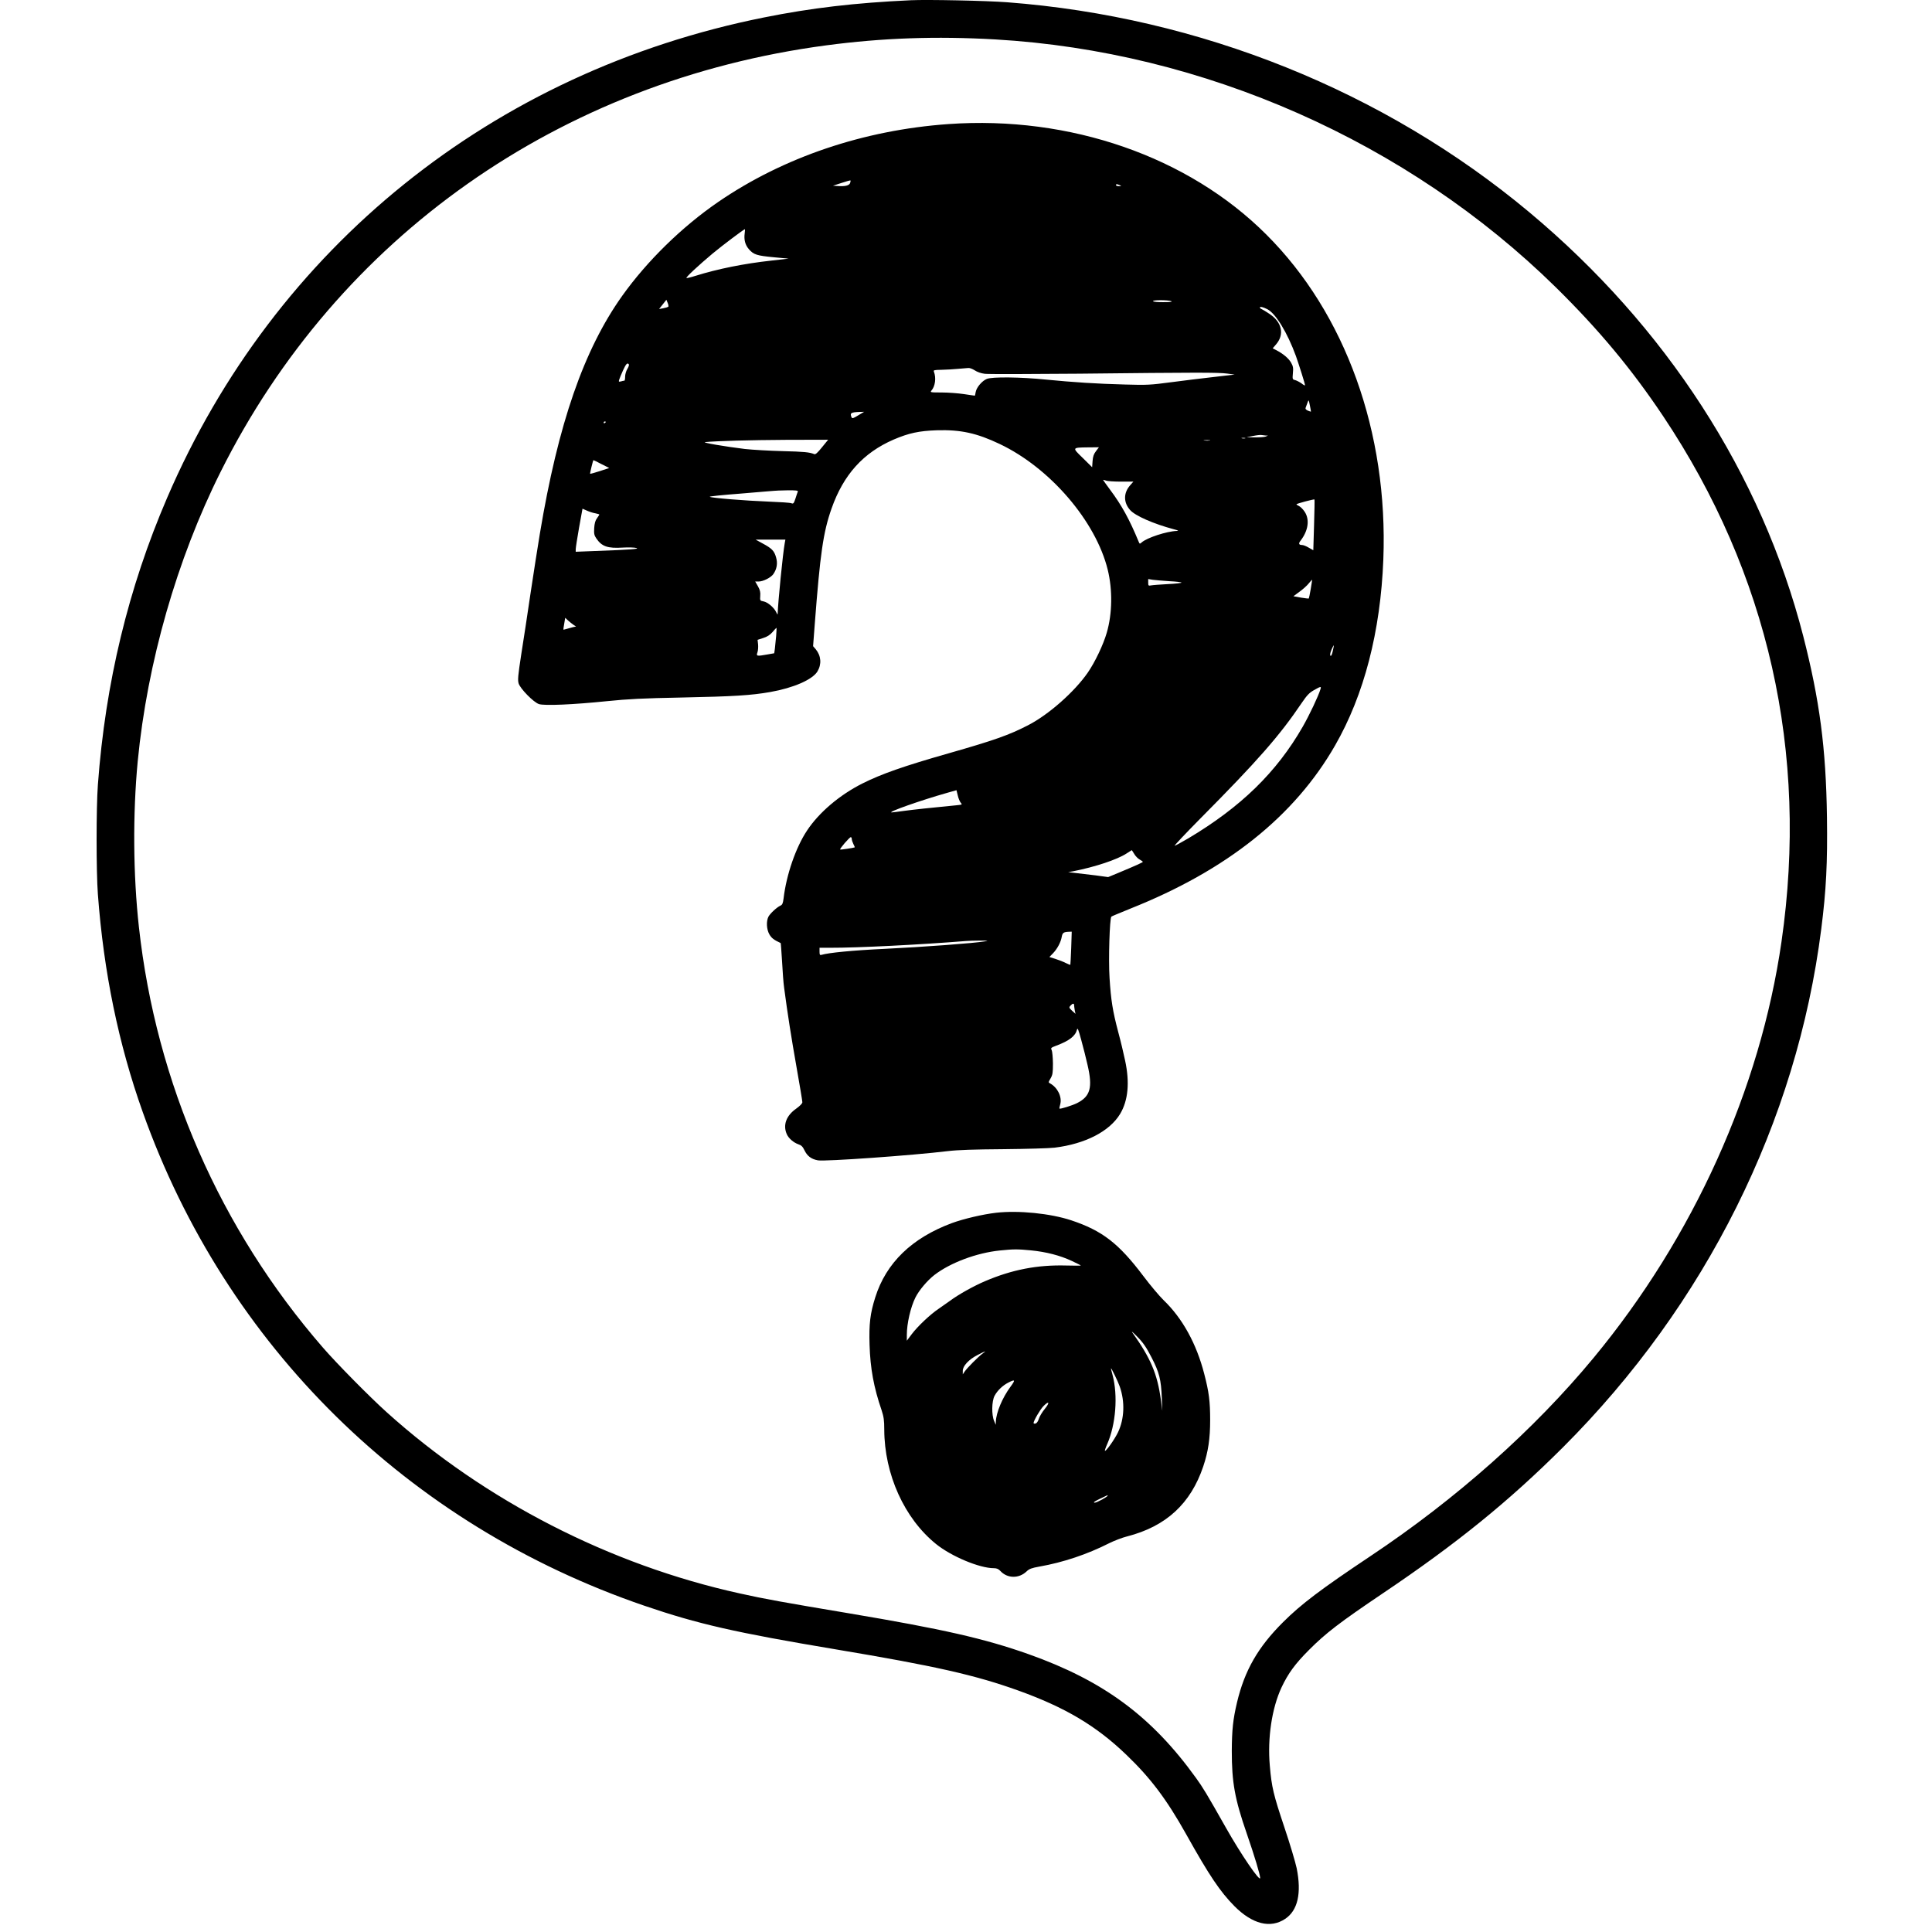
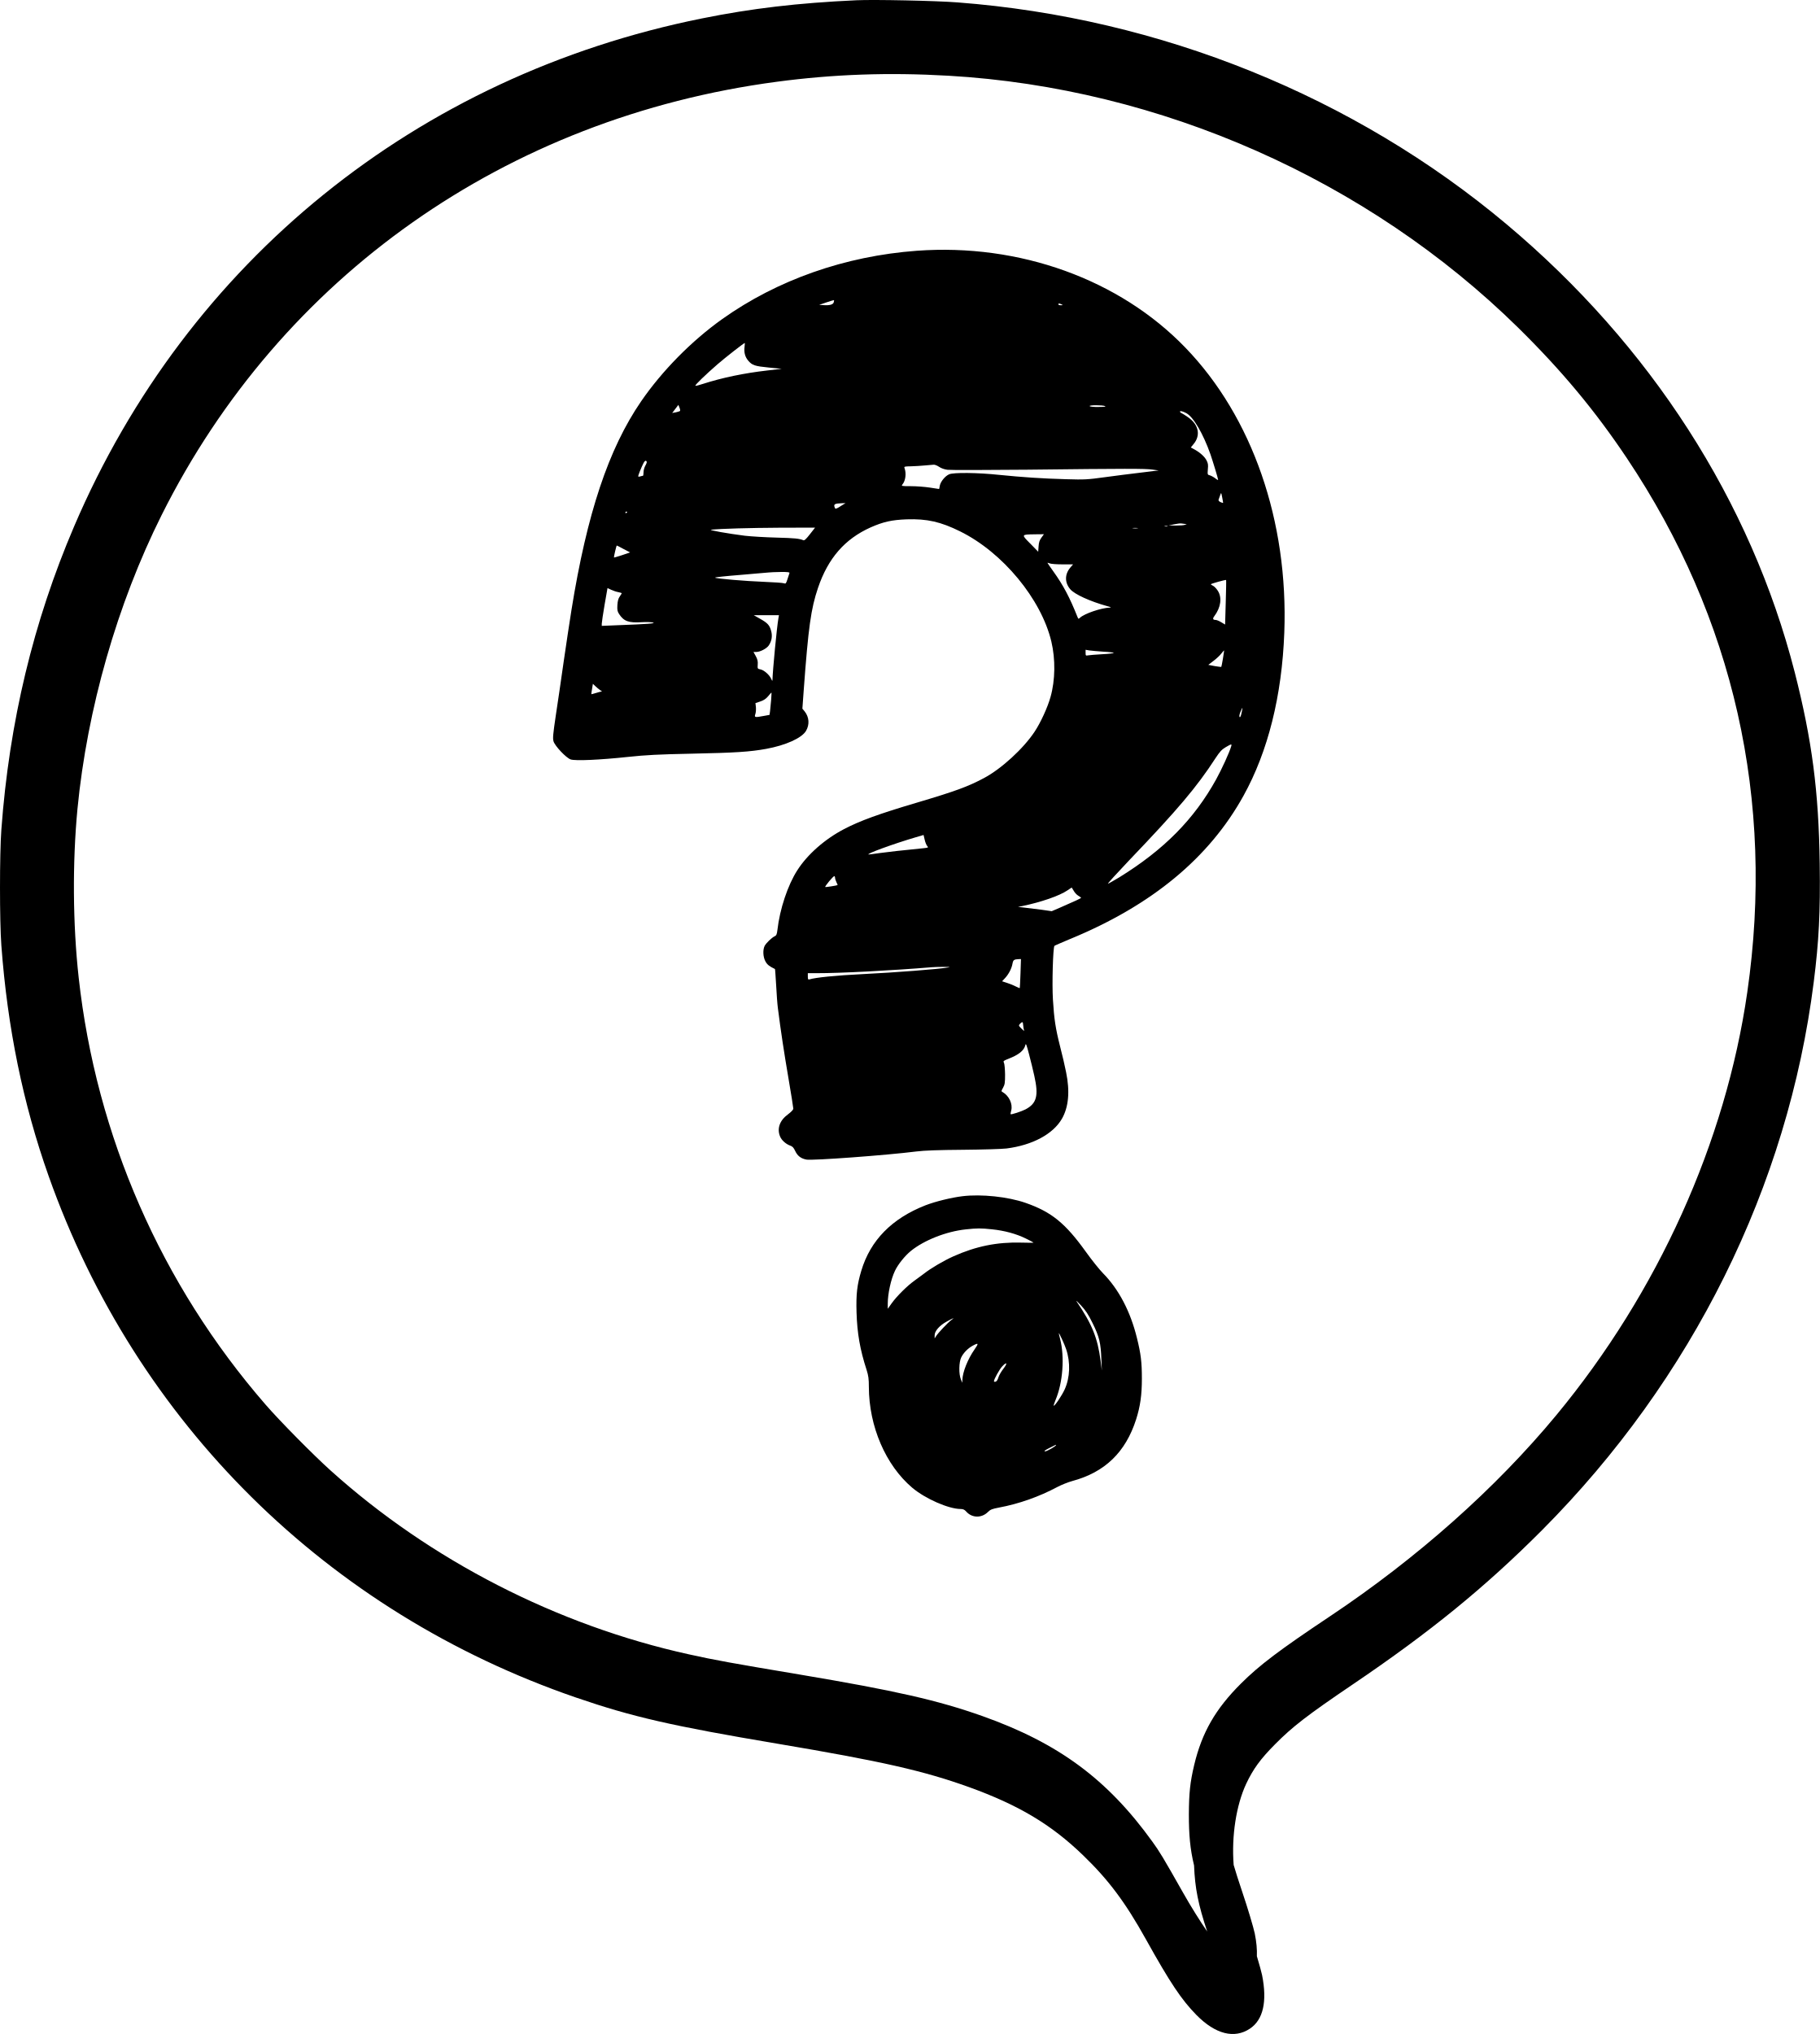
- <svg xmlns="http://www.w3.org/2000/svg" width="36" height="36" viewBox="0 0 99 110" fill="none">
-   <path fill-rule="evenodd" clip-rule="evenodd" d="M38.007 0.992C40.686 0.454 43.181 0.16 46.373 0.013C47.321 -0.03 50.666 0.038 51.846 0.129C62.805 0.961 73.323 5.193 81.567 12.079C89.358 18.586 94.795 26.994 97.167 36.21C98.103 39.867 98.464 42.595 98.519 46.515C98.555 49.138 98.476 50.685 98.195 52.893C96.8 63.882 91.621 74.278 83.487 82.406C80.411 85.476 77.433 87.891 73.244 90.71C70.786 92.368 69.978 92.985 69.031 93.939C68.236 94.734 67.844 95.273 67.465 96.074C66.915 97.254 66.658 98.954 66.798 100.538C66.902 101.755 67.006 102.183 67.624 104.03C67.942 104.972 68.254 106.023 68.327 106.366C68.615 107.797 68.388 108.775 67.673 109.252C66.829 109.815 65.802 109.552 64.78 108.525C63.967 107.699 63.361 106.806 62.035 104.433C60.922 102.446 60.016 101.241 58.634 99.914C56.91 98.257 55.148 97.211 52.458 96.245C49.993 95.364 47.749 94.857 42.092 93.909C36.356 92.949 34.24 92.466 31.195 91.426C17.71 86.815 7.363 76.633 2.63 63.326C1.248 59.449 0.404 55.351 0.073 50.918C-0.024 49.621 -0.024 45.983 0.073 44.68C0.501 38.883 1.804 33.483 4.012 28.352C10.145 14.079 22.572 4.08 38.007 0.992ZM83.09 16.366C74.657 8.073 63.025 2.93 51.173 2.245C47.798 2.05 44.716 2.16 41.542 2.582C26.382 4.594 13.741 13.498 7.057 26.872C4.568 31.85 2.886 37.733 2.342 43.335C2.055 46.349 2.079 49.799 2.409 52.783C3.388 61.662 7.033 69.985 12.885 76.725C13.674 77.636 15.557 79.544 16.53 80.418C22.113 85.445 29.225 89.096 36.619 90.723C38.044 91.041 39.071 91.224 42.826 91.854C48.171 92.753 50.55 93.291 53.069 94.184C57.332 95.701 60.065 97.719 62.591 101.223C62.989 101.773 63.19 102.103 64.297 104.06C65.141 105.559 66.248 107.179 66.248 106.922C66.248 106.739 65.924 105.663 65.49 104.409C64.799 102.415 64.633 101.48 64.633 99.688C64.64 98.495 64.701 97.896 64.933 96.918C65.367 95.101 66.126 93.78 67.55 92.362C68.584 91.328 69.722 90.472 72.516 88.607C77.427 85.335 81.842 81.409 85.236 77.306C90.917 70.438 94.721 62.017 95.932 53.608C97.485 42.858 95.18 32.651 89.187 23.686C87.395 21.007 85.53 18.769 83.09 16.366ZM48.5 7.064C43.669 7.406 39.106 8.953 35.394 11.497C33.327 12.916 31.346 14.854 29.927 16.842C27.738 19.918 26.282 24.113 25.237 30.388C25.121 31.091 24.882 32.608 24.711 33.751C24.546 34.895 24.301 36.472 24.179 37.249C23.995 38.448 23.971 38.711 24.026 38.906C24.118 39.212 24.876 39.983 25.182 40.087C25.5 40.191 27.151 40.117 29.053 39.922C30.258 39.799 31.089 39.756 33.315 39.714C36.312 39.652 37.26 39.591 38.348 39.402C39.675 39.169 40.752 38.698 41.039 38.234C41.29 37.818 41.253 37.341 40.947 36.968L40.794 36.79L40.886 35.574C41.198 31.501 41.369 30.308 41.846 28.951C42.525 27.024 43.65 25.777 45.387 25.024C46.249 24.657 46.818 24.535 47.827 24.498C49.191 24.456 50.114 24.657 51.423 25.281C54.291 26.645 56.89 29.678 57.569 32.436C57.85 33.58 57.832 34.938 57.514 36.026C57.318 36.705 56.847 37.696 56.438 38.289C55.685 39.383 54.199 40.698 53.025 41.297C51.943 41.854 51.111 42.148 48.5 42.894C45.968 43.615 44.678 44.068 43.607 44.606C42.305 45.26 41.131 46.257 40.452 47.284C39.81 48.245 39.272 49.804 39.113 51.156C39.076 51.437 39.045 51.516 38.929 51.565C38.721 51.663 38.354 52.005 38.25 52.195C38.122 52.452 38.14 52.911 38.305 53.198C38.422 53.406 38.562 53.516 38.947 53.693C38.96 53.699 38.99 54.16 39.026 54.715L39.026 54.715L39.027 54.733C39.057 55.302 39.106 55.974 39.143 56.225C39.339 57.717 39.559 59.105 39.852 60.763C40.036 61.796 40.183 62.689 40.183 62.756C40.183 62.83 40.048 62.964 39.822 63.129C39.272 63.515 39.07 64.047 39.29 64.56C39.388 64.805 39.681 65.056 39.963 65.154C40.122 65.203 40.207 65.288 40.305 65.496C40.464 65.826 40.697 65.998 41.069 66.065C41.461 66.138 46.457 65.784 48.469 65.539C49.032 65.472 49.955 65.441 51.631 65.429C52.933 65.416 54.242 65.38 54.548 65.343C56.291 65.129 57.679 64.414 58.278 63.417C58.731 62.658 58.829 61.637 58.559 60.384C58.48 59.998 58.303 59.258 58.162 58.739C57.85 57.558 57.752 56.941 57.673 55.675C57.605 54.641 57.679 52.275 57.777 52.189C57.8 52.165 58.26 51.978 58.801 51.757L58.801 51.757L58.865 51.73C64.351 49.547 68.204 46.471 70.515 42.441C72.166 39.567 73.102 35.953 73.261 31.855C73.542 24.621 71.108 17.851 66.601 13.356C62.161 8.916 55.416 6.574 48.5 7.064ZM42.904 10.415C42.861 10.562 42.611 10.623 42.201 10.592L41.926 10.574L42.415 10.415C42.684 10.323 42.916 10.262 42.922 10.274C42.935 10.28 42.929 10.348 42.904 10.415ZM58.254 10.543C58.364 10.592 58.358 10.598 58.211 10.598C58.113 10.604 58.04 10.574 58.04 10.543C58.04 10.47 58.089 10.47 58.254 10.543ZM36.899 13.289C36.85 13.656 36.929 13.95 37.143 14.194C37.413 14.5 37.59 14.555 38.556 14.647L39.4 14.726L38.428 14.836C36.862 15.007 35.376 15.307 34.098 15.705C33.835 15.79 33.596 15.845 33.584 15.827C33.541 15.784 34.275 15.105 35.076 14.433C35.596 13.998 36.856 13.05 36.911 13.05C36.923 13.05 36.917 13.161 36.899 13.289ZM32.551 17.466C32.526 17.484 32.398 17.527 32.263 17.551L32.025 17.594L32.233 17.331L32.441 17.068L32.514 17.246C32.557 17.343 32.569 17.441 32.551 17.466ZM61.189 17.148C61.269 17.184 61.122 17.203 60.749 17.203C60.437 17.209 60.168 17.184 60.15 17.148C60.101 17.074 61.012 17.074 61.189 17.148ZM66.662 17.607C67.139 17.857 67.794 18.933 68.283 20.267C68.454 20.75 68.803 21.851 68.803 21.936C68.803 21.961 68.711 21.918 68.607 21.832C68.497 21.753 68.332 21.667 68.246 21.643C68.087 21.606 68.081 21.594 68.112 21.245C68.142 20.952 68.124 20.848 68.008 20.646C67.867 20.401 67.555 20.138 67.164 19.936L66.962 19.832L67.139 19.625C67.647 19.05 67.5 18.346 66.766 17.863C66.577 17.735 66.381 17.619 66.332 17.6C66.277 17.582 66.234 17.539 66.234 17.503C66.234 17.441 66.424 17.484 66.662 17.607ZM30.306 20.75C30.325 20.787 30.282 20.903 30.215 21.013C30.147 21.123 30.092 21.319 30.092 21.441C30.092 21.569 30.074 21.673 30.05 21.673C30.019 21.673 29.933 21.692 29.854 21.716C29.726 21.747 29.719 21.734 29.756 21.612C29.78 21.532 29.878 21.294 29.976 21.08C30.141 20.713 30.227 20.628 30.306 20.75ZM49.998 21.086C50.133 21.178 50.359 21.257 50.567 21.282C50.756 21.306 53.184 21.3 55.961 21.276C62.718 21.202 63.868 21.202 64.369 21.27L64.797 21.325L63.605 21.465C62.95 21.539 61.85 21.673 61.158 21.765C60.003 21.918 59.801 21.93 58.559 21.893C56.914 21.851 55.63 21.765 54.053 21.612C52.615 21.465 50.976 21.447 50.683 21.575C50.414 21.685 50.102 22.052 50.053 22.315C50.035 22.431 50.01 22.529 50.004 22.529C49.998 22.529 49.917 22.517 49.792 22.499C49.682 22.482 49.538 22.46 49.38 22.438C49.05 22.389 48.475 22.346 48.108 22.346C47.478 22.346 47.448 22.34 47.533 22.236C47.748 21.991 47.809 21.514 47.674 21.166C47.637 21.074 47.68 21.062 48.108 21.055C48.377 21.049 48.799 21.025 49.05 21C49.239 20.982 49.438 20.967 49.556 20.958L49.557 20.958C49.595 20.955 49.625 20.953 49.643 20.952C49.717 20.945 49.876 21.007 49.998 21.086ZM69.139 23.434C69.127 23.441 69.053 23.416 68.962 23.379C68.852 23.324 68.809 23.275 68.84 23.208C68.854 23.164 68.889 23.073 68.921 22.988L68.943 22.927C68.972 22.848 68.989 22.803 69.003 22.804C69.023 22.805 69.039 22.887 69.078 23.08C69.115 23.263 69.145 23.422 69.139 23.434ZM43.363 23.648C43.075 23.826 43.02 23.838 42.984 23.759C42.88 23.514 42.947 23.471 43.455 23.453L43.699 23.447L43.363 23.648ZM28.992 24.021C28.992 24.04 28.967 24.07 28.93 24.089C28.9 24.107 28.869 24.095 28.869 24.064C28.869 24.028 28.9 23.997 28.93 23.997C28.967 23.997 28.992 24.009 28.992 24.021ZM66.571 24.798H66.693L66.571 24.853C66.503 24.884 66.228 24.902 65.959 24.902L65.47 24.896L65.837 24.823C66.039 24.78 66.259 24.755 66.326 24.768C66.393 24.78 66.503 24.792 66.571 24.798ZM65.397 24.957C65.354 24.969 65.268 24.969 65.213 24.957C65.152 24.939 65.189 24.927 65.286 24.927C65.39 24.927 65.433 24.939 65.397 24.957ZM41.302 25.465C41.051 25.777 40.929 25.887 40.862 25.856C40.586 25.746 40.287 25.715 39.051 25.685C38.312 25.666 37.351 25.611 36.911 25.563C35.798 25.428 34.428 25.196 34.648 25.171C35.352 25.104 37.205 25.055 39.247 25.043L41.651 25.037L41.302 25.465ZM63.378 25.079C63.299 25.092 63.164 25.092 63.073 25.079C62.975 25.067 63.042 25.055 63.207 25.055C63.378 25.055 63.452 25.067 63.378 25.079ZM56.902 25.685C56.774 25.85 56.725 25.991 56.706 26.254L56.682 26.602L56.15 26.076L56.116 26.043C55.836 25.772 55.692 25.632 55.72 25.558C55.75 25.48 55.976 25.477 56.443 25.471L56.499 25.471L57.067 25.465L56.902 25.685ZM28.747 26.425L29.187 26.645L28.655 26.822C28.356 26.914 28.111 26.988 28.099 26.975C28.08 26.957 28.264 26.199 28.288 26.199C28.301 26.199 28.509 26.296 28.747 26.425ZM58.327 27.422H59.03L58.841 27.636C58.462 28.07 58.462 28.608 58.841 29.036C59.128 29.366 60.174 29.825 61.342 30.137C61.581 30.198 61.629 30.223 61.507 30.229C60.926 30.247 59.789 30.62 59.495 30.889C59.397 30.975 59.385 30.975 59.33 30.84C58.81 29.58 58.37 28.773 57.697 27.874C57.483 27.587 57.306 27.336 57.306 27.324C57.306 27.312 57.379 27.33 57.465 27.36C57.55 27.397 57.936 27.422 58.327 27.422ZM39.926 27.984C39.908 28.027 39.846 28.204 39.791 28.382C39.694 28.669 39.675 28.694 39.553 28.651C39.48 28.62 38.898 28.584 38.256 28.559C36.954 28.51 34.979 28.351 34.911 28.284C34.887 28.259 35.657 28.18 36.624 28.107C37.165 28.062 37.672 28.019 38.028 27.989C38.307 27.966 38.494 27.95 38.532 27.948C38.617 27.935 38.972 27.923 39.321 27.917C39.804 27.911 39.944 27.929 39.926 27.984ZM69.317 29.892L69.274 31.329L69.017 31.183C68.876 31.097 68.705 31.03 68.632 31.03C68.448 31.03 68.418 30.944 68.552 30.779C68.986 30.216 69.078 29.587 68.784 29.14C68.693 28.999 68.546 28.853 68.466 28.816C68.381 28.779 68.314 28.73 68.314 28.712C68.314 28.675 69.304 28.412 69.341 28.437C69.353 28.443 69.341 29.097 69.317 29.892ZM28.398 29.226C28.521 29.25 28.625 29.281 28.625 29.299C28.625 29.311 28.564 29.403 28.49 29.507C28.392 29.635 28.349 29.8 28.331 30.07C28.313 30.388 28.331 30.479 28.453 30.657C28.765 31.115 29.096 31.232 29.97 31.177C30.288 31.158 30.637 31.17 30.735 31.201C30.936 31.256 30.398 31.299 28.368 31.372L27.279 31.415V31.268C27.279 31.189 27.365 30.638 27.469 30.045L27.665 28.963L27.915 29.073C28.05 29.134 28.27 29.207 28.398 29.226ZM39.18 30.92C39.07 31.531 38.801 34.24 38.776 34.962C38.77 35.005 38.733 34.95 38.691 34.852C38.581 34.601 38.208 34.283 37.969 34.24C37.773 34.204 37.767 34.191 37.785 33.934C37.804 33.727 37.773 33.592 37.657 33.384L37.498 33.109H37.694C37.951 33.109 38.385 32.889 38.526 32.693C38.733 32.4 38.788 32.069 38.684 31.727C38.581 31.36 38.44 31.219 37.914 30.938L37.523 30.724H38.373H39.217L39.18 30.92ZM61.085 33.091C61.458 33.109 61.77 33.146 61.77 33.17C61.77 33.195 61.422 33.237 60.993 33.256C60.559 33.28 60.137 33.311 60.045 33.329C59.886 33.36 59.874 33.347 59.874 33.164V32.968L60.137 33.011C60.278 33.029 60.706 33.066 61.085 33.091ZM69.127 33.537C69.078 33.825 69.029 34.063 69.017 34.075C69.005 34.087 68.803 34.063 68.57 34.026L68.142 33.947L68.497 33.684C68.693 33.543 68.931 33.329 69.023 33.207C69.121 33.091 69.2 32.999 69.206 33.005C69.213 33.011 69.176 33.25 69.127 33.537ZM27.151 35.574L27.298 35.671L27.12 35.708C27.023 35.733 26.863 35.775 26.766 35.806C26.668 35.836 26.582 35.855 26.576 35.849C26.57 35.836 26.594 35.684 26.625 35.506L26.68 35.176L26.839 35.323C26.931 35.408 27.071 35.518 27.151 35.574ZM38.691 36.209L38.689 36.229L38.689 36.23C38.665 36.489 38.635 36.806 38.617 36.943L38.581 37.194L38.201 37.261C37.584 37.371 37.547 37.365 37.627 37.139C37.663 37.035 37.675 36.833 37.663 36.693L37.633 36.43L37.951 36.326C38.177 36.258 38.336 36.154 38.483 35.989C38.593 35.855 38.697 35.745 38.709 35.745C38.721 35.739 38.709 35.953 38.691 36.209ZM70.38 37.078C70.338 37.273 70.289 37.371 70.252 37.335C70.215 37.298 70.234 37.176 70.307 36.998C70.368 36.852 70.43 36.735 70.442 36.742C70.448 36.754 70.423 36.901 70.38 37.078ZM69.683 39.237C69.567 39.628 69.047 40.723 68.668 41.383C67.182 43.97 65.158 45.945 62.149 47.737C61.758 47.963 61.415 48.153 61.379 48.153C61.342 48.153 61.984 47.474 62.81 46.636C66.112 43.309 67.359 41.885 68.625 40.007C68.913 39.585 69.047 39.444 69.304 39.298C69.702 39.072 69.738 39.065 69.683 39.237ZM49.203 45.707C49.301 45.811 49.289 45.817 48.916 45.853C47.454 45.994 46.549 46.092 45.998 46.165C45.644 46.214 45.314 46.257 45.265 46.257C44.996 46.245 46.946 45.56 48.438 45.138L48.958 44.991L49.032 45.291C49.068 45.456 49.148 45.645 49.203 45.707ZM42.996 47.767C42.996 47.829 43.039 47.957 43.088 48.055C43.143 48.153 43.173 48.238 43.167 48.245C43.112 48.275 42.354 48.391 42.335 48.367C42.293 48.33 42.867 47.664 42.941 47.664C42.971 47.664 42.996 47.712 42.996 47.767ZM59.073 48.611C59.141 48.734 59.281 48.88 59.385 48.936C59.483 48.991 59.569 49.052 59.569 49.07C59.569 49.101 59.153 49.29 58.168 49.7L57.593 49.938L56.884 49.841C56.492 49.792 55.985 49.731 55.746 49.706L55.318 49.657L55.593 49.608C56.859 49.358 58.113 48.942 58.651 48.587C58.707 48.551 58.76 48.517 58.805 48.488L58.805 48.488C58.882 48.438 58.935 48.404 58.939 48.404C58.939 48.398 58.985 48.471 59.045 48.567L59.045 48.567L59.073 48.611ZM55.49 53.975C55.471 54.488 55.447 54.916 55.441 54.929C55.428 54.941 55.318 54.898 55.184 54.831C55.055 54.764 54.792 54.66 54.597 54.598L54.248 54.488L54.456 54.274C54.701 54.017 54.896 53.651 54.951 53.339C54.994 53.106 55.055 53.063 55.361 53.051L55.52 53.045L55.49 53.975ZM50.579 53.596C50.01 53.7 47.038 53.92 44.861 54.024C43.045 54.109 41.675 54.244 41.271 54.366C41.18 54.391 41.161 54.36 41.161 54.183V53.962H41.761C43.314 53.968 46.91 53.785 49.509 53.577C49.643 53.565 50.004 53.553 50.304 53.553C50.756 53.553 50.805 53.559 50.579 53.596ZM55.655 57.228C55.655 57.271 55.673 57.405 55.691 57.516L55.734 57.723L55.538 57.546C55.361 57.375 55.355 57.356 55.453 57.252C55.569 57.124 55.655 57.112 55.655 57.228ZM56.419 60.628C56.719 61.919 56.584 62.42 55.826 62.805C55.557 62.94 54.86 63.16 54.823 63.117C54.811 63.105 54.829 62.995 54.866 62.873C54.976 62.457 54.719 61.925 54.291 61.686C54.181 61.631 54.187 61.619 54.315 61.399C54.432 61.197 54.45 61.081 54.45 60.543C54.444 60.194 54.413 59.858 54.377 59.784C54.315 59.668 54.34 59.65 54.646 59.533C55.38 59.258 55.728 58.989 55.82 58.622C55.85 58.488 55.899 58.61 56.064 59.222C56.181 59.644 56.34 60.273 56.419 60.628ZM51.213 69.05C50.461 69.136 49.366 69.393 48.699 69.637C46.412 70.487 44.95 71.906 44.333 73.869C44.045 74.78 43.972 75.374 44.009 76.566C44.051 77.918 44.247 78.988 44.694 80.29C44.816 80.663 44.846 80.865 44.846 81.391C44.853 83.941 45.99 86.455 47.794 87.91C48.675 88.62 50.271 89.286 51.084 89.286C51.249 89.286 51.347 89.329 51.457 89.445C51.855 89.879 52.515 89.885 52.949 89.47C53.102 89.323 53.237 89.274 53.683 89.194C55.035 88.956 56.405 88.497 57.658 87.861C57.927 87.727 58.386 87.549 58.673 87.476C60.893 86.907 62.294 85.611 63.009 83.489C63.291 82.645 63.401 81.917 63.401 80.847C63.401 79.789 63.333 79.251 63.064 78.223C62.624 76.511 61.829 75.062 60.747 74.022C60.508 73.79 59.988 73.172 59.597 72.652C58.19 70.787 57.255 70.066 55.487 69.478C54.301 69.087 52.497 68.904 51.213 69.05ZM53.2 71.191C54.069 71.276 54.864 71.484 55.518 71.79C55.805 71.925 56.038 72.041 56.038 72.053C56.038 72.065 55.659 72.065 55.2 72.053C53.561 72.01 52.136 72.285 50.595 72.94C49.922 73.227 49.048 73.716 48.577 74.071C48.424 74.181 48.137 74.383 47.941 74.517C47.452 74.848 46.748 75.514 46.406 75.967L46.131 76.334V76.004C46.131 75.355 46.345 74.426 46.62 73.875C46.828 73.46 47.293 72.909 47.702 72.591C48.608 71.894 50.106 71.331 51.433 71.197C52.203 71.117 52.448 71.117 53.2 71.191ZM60.062 77.282C60.508 78.144 60.606 78.541 60.649 79.593L60.679 80.327L60.594 79.691C60.392 78.223 60.019 77.337 58.967 75.863C58.894 75.759 59.028 75.875 59.254 76.108C59.585 76.444 59.762 76.701 60.062 77.282ZM50.442 77.068C50.204 77.239 49.549 77.899 49.421 78.095L49.317 78.248V78.052C49.311 77.777 49.653 77.404 50.161 77.147C50.632 76.903 50.693 76.89 50.442 77.068ZM58.252 78.939C58.557 79.807 58.52 80.78 58.154 81.55C57.964 81.948 57.463 82.657 57.408 82.602C57.395 82.59 57.45 82.419 57.536 82.229C58.031 81.11 58.16 79.453 57.842 78.278C57.793 78.095 57.75 77.93 57.756 77.912C57.756 77.844 58.148 78.639 58.252 78.939ZM52.032 78.957C51.567 79.587 51.219 80.425 51.2 80.939L51.194 81.122L51.103 80.908C50.95 80.566 50.962 79.777 51.127 79.471C51.286 79.171 51.586 78.884 51.91 78.719C52.301 78.517 52.326 78.56 52.032 78.957ZM53.995 80.205C53.842 80.388 53.689 80.645 53.647 80.78C53.604 80.926 53.53 81.03 53.463 81.049C53.396 81.067 53.347 81.055 53.347 81.018C53.347 80.896 53.726 80.242 53.91 80.058C54.228 79.734 54.289 79.844 53.995 80.205ZM57.567 85.152C57.567 85.219 56.955 85.556 56.827 85.556C56.723 85.55 56.808 85.489 57.108 85.342C57.569 85.12 57.569 85.12 57.567 85.146C57.567 85.148 57.567 85.15 57.567 85.152Z" fill="black" />
+ <svg xmlns="http://www.w3.org/2000/svg" viewBox="0 0 102 114" fill="none">
+   <path fill-rule="evenodd" clip-rule="evenodd" d="M39.347 1.032C42.12 0.472 44.703 0.166 48.008 0.014C48.989 -0.031 52.452 0.039 53.674 0.135C65.019 1 75.908 5.404 84.442 12.57C92.508 19.342 98.136 28.093 100.592 37.684C101.561 41.489 101.934 44.328 101.991 48.407C102.029 51.138 101.947 52.748 101.656 55.045C100.212 66.482 94.85 77.301 86.43 85.759C83.245 88.954 80.162 91.468 75.826 94.402C73.281 96.126 72.445 96.769 71.464 97.762C70.641 98.59 70.235 99.15 69.843 99.983C69.285 101.185 69.019 102.906 69.144 104.524C69.256 104.916 69.409 105.387 69.624 106.03C69.942 106.972 70.254 108.023 70.327 108.366C70.423 108.841 70.461 109.266 70.445 109.639C70.587 110.113 70.695 110.506 70.736 110.694C71.033 112.183 70.799 113.202 70.058 113.698C69.184 114.284 68.121 114.01 67.064 112.941C66.222 112.082 65.595 111.152 64.221 108.683C63.069 106.615 62.132 105.361 60.701 103.98C58.916 102.255 57.092 101.167 54.307 100.161C51.755 99.245 49.432 98.717 43.576 97.73C37.637 96.731 35.447 96.228 32.294 95.146C18.334 90.348 7.622 79.751 2.722 65.903C1.292 61.868 0.418 57.604 0.076 52.99C-0.025 51.641 -0.025 47.854 0.076 46.498C0.519 40.465 1.868 34.845 4.153 29.506C10.503 14.652 23.367 4.246 39.347 1.032ZM66.925 104.554C66.974 105.828 67.16 106.748 67.661 108.255C67.27 107.69 66.746 106.858 66.297 106.06C65.19 104.103 64.989 103.773 64.591 103.223C62.065 99.719 59.332 97.701 55.069 96.184C52.55 95.291 50.171 94.753 44.826 93.854C41.071 93.224 40.044 93.041 38.619 92.723C31.225 91.096 24.113 87.445 18.53 82.418C17.558 81.544 15.674 79.636 14.885 78.725C9.033 71.986 5.388 63.662 4.409 54.783C4.079 51.799 4.055 48.349 4.342 45.335C4.886 39.733 6.568 33.85 9.057 28.872C15.741 15.498 28.382 6.594 43.542 4.582C46.716 4.16 49.798 4.05 53.173 4.245C65.025 4.93 76.657 10.073 85.09 18.366C87.53 20.769 89.395 23.007 91.187 25.686C97.18 34.651 99.485 44.858 97.932 55.608C96.721 64.017 92.917 72.438 87.236 79.306C83.842 83.409 79.427 87.335 74.516 90.607C71.722 92.472 70.584 93.328 69.55 94.362C68.126 95.78 67.367 97.101 66.933 98.918C66.701 99.896 66.64 100.495 66.633 101.688C66.633 102.825 66.7 103.618 66.925 104.554ZM40.479 17.883C43.568 15.687 47.363 14.351 51.382 14.055C57.136 13.633 62.748 15.655 66.441 19.488C70.191 23.368 72.216 29.212 71.982 35.458C71.85 38.995 71.071 42.116 69.697 44.597C67.774 48.076 64.569 50.732 60.006 52.617L59.952 52.639L59.951 52.639C59.501 52.83 59.12 52.992 59.1 53.012C59.019 53.086 58.958 55.13 59.014 56.022C59.08 57.115 59.161 57.648 59.42 58.667C59.538 59.115 59.685 59.754 59.751 60.087C59.975 61.169 59.894 62.051 59.517 62.706C59.019 63.566 57.864 64.184 56.414 64.369C56.159 64.4 55.071 64.432 53.987 64.442C52.593 64.453 51.825 64.479 51.357 64.537C49.683 64.749 45.526 65.055 45.201 64.992C44.89 64.933 44.697 64.786 44.565 64.501C44.483 64.321 44.412 64.247 44.28 64.205C44.046 64.12 43.802 63.904 43.72 63.693C43.537 63.249 43.705 62.79 44.163 62.457C44.351 62.315 44.463 62.199 44.463 62.135C44.463 62.077 44.341 61.306 44.188 60.414C43.944 58.983 43.761 57.785 43.598 56.497C43.568 56.28 43.527 55.7 43.501 55.209L43.5 55.193C43.47 54.714 43.445 54.316 43.435 54.311C43.115 54.158 42.998 54.063 42.901 53.883C42.764 53.635 42.748 53.239 42.855 53.018C42.942 52.854 43.247 52.558 43.42 52.474C43.517 52.432 43.542 52.363 43.573 52.12C43.705 50.953 44.153 49.607 44.687 48.778C45.252 47.891 46.228 47.031 47.312 46.466C48.202 46.001 49.276 45.611 51.382 44.988C53.554 44.343 54.246 44.09 55.147 43.61C56.124 43.092 57.36 41.957 57.986 41.012C58.327 40.5 58.718 39.645 58.881 39.059C59.146 38.119 59.161 36.947 58.927 35.96C58.362 33.579 56.2 30.96 53.814 29.783C52.725 29.244 51.957 29.07 50.822 29.107C49.983 29.139 49.51 29.244 48.792 29.561C47.348 30.21 46.411 31.287 45.847 32.95C45.45 34.122 45.307 35.152 45.048 38.668L44.972 39.719L45.099 39.872C45.353 40.194 45.384 40.606 45.175 40.965C44.936 41.366 44.041 41.772 42.937 41.973C42.031 42.137 41.242 42.19 38.75 42.242C36.898 42.279 36.206 42.316 35.204 42.422C33.621 42.591 32.248 42.654 31.983 42.564C31.729 42.475 31.098 41.809 31.022 41.545C30.976 41.376 30.996 41.149 31.149 40.115C31.25 39.444 31.454 38.082 31.591 37.095C31.734 36.108 31.932 34.798 32.029 34.191C32.899 28.774 34.11 25.153 35.931 22.497C37.111 20.781 38.76 19.108 40.479 17.883ZM46.142 17.101C46.483 17.128 46.691 17.075 46.727 16.948C46.747 16.89 46.752 16.832 46.742 16.827C46.737 16.816 46.544 16.869 46.32 16.948L45.913 17.086L46.142 17.101ZM59.461 17.107C59.583 17.107 59.588 17.101 59.497 17.059C59.359 16.996 59.319 16.996 59.319 17.059C59.319 17.086 59.38 17.112 59.461 17.107ZM41.934 20.211C41.756 20 41.69 19.746 41.731 19.43C41.746 19.319 41.751 19.224 41.741 19.224C41.695 19.224 40.647 20.042 40.215 20.417C39.548 20.998 38.938 21.584 38.974 21.621C38.984 21.637 39.182 21.589 39.401 21.515C40.464 21.172 41.7 20.913 43.003 20.765L43.812 20.67L43.11 20.602C42.306 20.523 42.158 20.475 41.934 20.211ZM37.874 23.11C37.986 23.088 38.093 23.051 38.114 23.035C38.129 23.014 38.119 22.93 38.083 22.846L38.022 22.692L37.849 22.919L37.676 23.146L37.874 23.11ZM61.572 22.808C61.883 22.808 62.005 22.793 61.939 22.761C61.791 22.698 61.033 22.698 61.074 22.761C61.089 22.793 61.313 22.814 61.572 22.808ZM67.84 25.453C67.433 24.303 66.889 23.373 66.492 23.157C66.294 23.051 66.136 23.014 66.136 23.067C66.136 23.099 66.172 23.136 66.218 23.152C66.258 23.168 66.421 23.268 66.579 23.379C67.189 23.796 67.311 24.403 66.889 24.899L66.742 25.079L66.909 25.169C67.235 25.343 67.495 25.57 67.612 25.781C67.708 25.955 67.723 26.045 67.698 26.298C67.673 26.599 67.678 26.61 67.81 26.641C67.881 26.663 68.019 26.736 68.11 26.805C68.197 26.879 68.273 26.916 68.273 26.895C68.273 26.821 67.983 25.871 67.84 25.453ZM36.17 26.098C36.226 26.003 36.262 25.902 36.246 25.871C36.18 25.765 36.109 25.839 35.972 26.156C35.89 26.34 35.809 26.546 35.789 26.615C35.758 26.721 35.763 26.731 35.87 26.705C35.936 26.684 36.007 26.668 36.033 26.668C36.053 26.668 36.069 26.578 36.069 26.467C36.069 26.362 36.114 26.193 36.17 26.098ZM53.102 26.33C52.929 26.309 52.74 26.24 52.629 26.161C52.527 26.092 52.395 26.04 52.334 26.045C52.318 26.046 52.293 26.048 52.261 26.051L52.261 26.051L52.261 26.051L52.261 26.051C52.162 26.058 51.997 26.071 51.84 26.087C51.631 26.108 51.28 26.129 51.056 26.135C50.7 26.14 50.665 26.15 50.695 26.23C50.807 26.531 50.756 26.942 50.578 27.154C50.507 27.243 50.532 27.249 51.056 27.249C51.362 27.249 51.84 27.285 52.115 27.328C52.246 27.348 52.366 27.366 52.457 27.38L52.458 27.38C52.561 27.396 52.628 27.407 52.634 27.407C52.639 27.407 52.659 27.323 52.674 27.222C52.715 26.995 52.974 26.678 53.198 26.583C53.443 26.473 54.806 26.488 56.002 26.615C57.314 26.747 58.383 26.821 59.751 26.858C60.784 26.89 60.952 26.879 61.913 26.747C62.488 26.668 63.404 26.552 63.948 26.488L64.941 26.367L64.584 26.319C64.167 26.261 63.211 26.261 57.589 26.325C55.279 26.346 53.259 26.351 53.102 26.33ZM68.405 28.141C68.481 28.172 68.543 28.194 68.553 28.188C68.558 28.178 68.532 28.041 68.502 27.882V27.882L68.502 27.882C68.47 27.716 68.456 27.645 68.44 27.644C68.427 27.644 68.414 27.682 68.39 27.75L68.371 27.802L68.371 27.803L68.37 27.804C68.344 27.877 68.316 27.955 68.303 27.993C68.278 28.051 68.314 28.093 68.405 28.141ZM46.793 28.468C46.824 28.537 46.869 28.526 47.108 28.373L47.388 28.199L47.185 28.204C46.763 28.22 46.707 28.257 46.793 28.468ZM35.102 28.753C35.132 28.737 35.153 28.711 35.153 28.695C35.153 28.685 35.132 28.674 35.102 28.674C35.076 28.674 35.051 28.7 35.051 28.732C35.051 28.759 35.076 28.769 35.102 28.753ZM66.518 29.366H66.416C66.36 29.36 66.268 29.35 66.212 29.339C66.156 29.329 65.973 29.35 65.805 29.387L65.5 29.45L65.907 29.455C66.131 29.455 66.36 29.44 66.416 29.413L66.518 29.366ZM65.287 29.503C65.332 29.514 65.403 29.514 65.439 29.503C65.47 29.487 65.434 29.477 65.347 29.477C65.266 29.477 65.236 29.487 65.287 29.503ZM45.028 30.279C45.084 30.305 45.185 30.21 45.394 29.941L45.684 29.572L43.685 29.577C41.985 29.587 40.444 29.63 39.859 29.688C39.676 29.709 40.815 29.909 41.741 30.026C42.107 30.068 42.906 30.115 43.522 30.131C44.55 30.158 44.799 30.184 45.028 30.279ZM63.506 29.608C63.582 29.619 63.694 29.619 63.76 29.608C63.821 29.598 63.76 29.587 63.618 29.587C63.48 29.587 63.424 29.598 63.506 29.608ZM58.21 30.622C58.225 30.395 58.266 30.274 58.372 30.131L58.51 29.941L58.037 29.946L57.99 29.947C57.604 29.952 57.416 29.954 57.389 30.021C57.364 30.084 57.484 30.205 57.718 30.441L57.747 30.469L58.189 30.923L58.21 30.622ZM35.316 30.96L34.949 30.77C34.751 30.659 34.578 30.575 34.568 30.575C34.547 30.575 34.395 31.229 34.41 31.245C34.42 31.256 34.624 31.192 34.873 31.113L35.316 30.96ZM60.143 31.631H59.558C59.232 31.631 58.912 31.609 58.84 31.578C58.769 31.551 58.708 31.535 58.708 31.546C58.708 31.557 58.856 31.773 59.034 32.021C59.593 32.797 59.96 33.494 60.392 34.582C60.438 34.698 60.448 34.698 60.53 34.624C60.774 34.392 61.72 34.07 62.203 34.054C62.305 34.048 62.264 34.027 62.066 33.975C61.094 33.705 60.224 33.309 59.985 33.024C59.67 32.655 59.67 32.19 59.985 31.815L60.143 31.631ZM44.137 32.459C44.183 32.306 44.234 32.153 44.249 32.116C44.265 32.069 44.148 32.053 43.746 32.058C43.456 32.063 43.161 32.074 43.089 32.085C43.058 32.087 42.903 32.1 42.67 32.121L42.669 32.121L42.666 32.121C42.37 32.147 41.95 32.184 41.502 32.222C40.698 32.285 40.057 32.354 40.078 32.375C40.133 32.433 41.777 32.57 42.86 32.612C43.395 32.634 43.878 32.665 43.939 32.692C44.041 32.729 44.056 32.708 44.137 32.459ZM68.665 35.004L68.7 33.763C68.721 33.077 68.731 32.512 68.721 32.507C68.69 32.486 67.866 32.713 67.866 32.745C67.866 32.76 67.922 32.803 67.993 32.834C68.059 32.866 68.181 32.993 68.258 33.114C68.502 33.499 68.425 34.043 68.064 34.529C67.952 34.672 67.978 34.745 68.13 34.745C68.192 34.745 68.334 34.803 68.451 34.877L68.665 35.004ZM34.847 33.251C34.847 33.236 34.761 33.209 34.659 33.188C34.552 33.172 34.369 33.109 34.257 33.056L34.049 32.961L33.886 33.895C33.799 34.407 33.728 34.883 33.728 34.951V35.078L34.634 35.041C36.323 34.978 36.77 34.941 36.603 34.893C36.521 34.867 36.231 34.856 35.967 34.872C35.239 34.92 34.964 34.819 34.705 34.423C34.603 34.27 34.588 34.191 34.603 33.916C34.618 33.684 34.654 33.542 34.736 33.431C34.797 33.341 34.847 33.262 34.847 33.251ZM43.293 38.14C43.313 37.517 43.537 35.178 43.629 34.65L43.659 34.481H42.957H42.25L42.575 34.666C43.013 34.909 43.13 35.031 43.217 35.347C43.303 35.643 43.257 35.928 43.084 36.181C42.967 36.35 42.606 36.54 42.392 36.54H42.23L42.362 36.778C42.459 36.958 42.484 37.074 42.469 37.253C42.453 37.475 42.459 37.486 42.621 37.517C42.82 37.554 43.13 37.829 43.222 38.045C43.257 38.13 43.288 38.177 43.293 38.14ZM62.422 36.593C62.422 36.572 62.163 36.54 61.852 36.525C61.537 36.504 61.181 36.472 61.064 36.456L60.845 36.419V36.588C60.845 36.746 60.855 36.757 60.987 36.73C61.064 36.715 61.415 36.688 61.776 36.667C62.132 36.651 62.422 36.614 62.422 36.593ZM68.451 37.375C68.461 37.364 68.502 37.158 68.543 36.91C68.583 36.662 68.614 36.456 68.609 36.451C68.604 36.445 68.537 36.525 68.456 36.625C68.38 36.73 68.181 36.915 68.019 37.037L67.723 37.264L68.08 37.332C68.273 37.364 68.441 37.385 68.451 37.375ZM33.743 38.752L33.621 38.668C33.555 38.621 33.438 38.526 33.362 38.452L33.23 38.325L33.184 38.61C33.158 38.763 33.138 38.895 33.143 38.906C33.148 38.911 33.219 38.895 33.301 38.869C33.382 38.842 33.514 38.805 33.596 38.784L33.743 38.752ZM43.22 39.235L43.222 39.217C43.237 38.995 43.247 38.811 43.237 38.816C43.227 38.816 43.14 38.911 43.049 39.027C42.926 39.17 42.794 39.259 42.606 39.318L42.341 39.407L42.367 39.634C42.377 39.756 42.367 39.93 42.336 40.02C42.27 40.215 42.301 40.22 42.815 40.125L43.13 40.067L43.161 39.851C43.175 39.733 43.2 39.46 43.22 39.236L43.22 39.235L43.22 39.235ZM69.479 40.189C69.509 40.22 69.55 40.136 69.585 39.967C69.621 39.814 69.641 39.687 69.636 39.676C69.626 39.671 69.575 39.772 69.524 39.898C69.463 40.051 69.448 40.157 69.479 40.189ZM68.161 43.684C68.476 43.113 68.909 42.168 69.005 41.831C69.051 41.683 69.021 41.688 68.69 41.883C68.476 42.01 68.365 42.131 68.125 42.496C67.072 44.117 66.034 45.347 63.287 48.219C62.6 48.942 62.066 49.528 62.097 49.528C62.127 49.528 62.412 49.364 62.738 49.169C65.241 47.622 66.925 45.917 68.161 43.684ZM51.728 47.543C52.038 47.511 52.049 47.506 51.967 47.416C51.921 47.363 51.855 47.2 51.825 47.057L51.764 46.798L51.331 46.925C50.09 47.289 48.467 47.881 48.691 47.891C48.731 47.891 49.006 47.854 49.301 47.812C49.759 47.749 50.512 47.664 51.728 47.543ZM46.88 49.444C46.839 49.359 46.803 49.248 46.803 49.195C46.803 49.148 46.783 49.106 46.758 49.106C46.696 49.106 46.218 49.681 46.254 49.713C46.269 49.734 46.9 49.633 46.946 49.607C46.951 49.602 46.925 49.528 46.88 49.444ZM60.438 50.204C60.352 50.156 60.234 50.029 60.178 49.924L60.156 49.886L60.155 49.886C60.105 49.803 60.067 49.74 60.067 49.744C60.063 49.744 60.019 49.774 59.955 49.817C59.918 49.842 59.874 49.872 59.828 49.903C59.38 50.209 58.337 50.568 57.284 50.785L57.055 50.827L57.411 50.869C57.609 50.89 58.032 50.943 58.357 50.985L58.947 51.07L59.426 50.864C60.245 50.51 60.591 50.346 60.591 50.32C60.591 50.304 60.519 50.251 60.438 50.204ZM57.157 55.378C57.162 55.367 57.182 54.998 57.197 54.554L57.223 53.752L57.09 53.757C56.836 53.767 56.785 53.804 56.749 54.005C56.704 54.274 56.541 54.591 56.337 54.813L56.164 54.998L56.454 55.093C56.617 55.145 56.836 55.235 56.943 55.293C57.055 55.351 57.146 55.388 57.157 55.378ZM48.355 54.596C50.166 54.507 52.639 54.316 53.112 54.227C53.3 54.195 53.259 54.19 52.883 54.19C52.634 54.19 52.334 54.2 52.221 54.211C50.059 54.39 47.068 54.549 45.776 54.544H45.277V54.733C45.277 54.887 45.292 54.913 45.369 54.892C45.704 54.786 46.844 54.67 48.355 54.596ZM57.365 57.611C57.35 57.516 57.335 57.4 57.335 57.363C57.335 57.262 57.263 57.273 57.167 57.384C57.085 57.474 57.09 57.489 57.238 57.637L57.401 57.79L57.365 57.611ZM57.477 62.178C58.108 61.845 58.22 61.412 57.971 60.298C57.904 59.992 57.772 59.448 57.675 59.084C57.538 58.556 57.497 58.45 57.472 58.566C57.396 58.883 57.106 59.115 56.495 59.353C56.241 59.453 56.22 59.469 56.271 59.569C56.302 59.633 56.327 59.923 56.332 60.224C56.332 60.689 56.317 60.789 56.22 60.963C56.114 61.153 56.108 61.164 56.2 61.211C56.556 61.417 56.77 61.877 56.678 62.236C56.648 62.341 56.633 62.436 56.643 62.447C56.673 62.484 57.253 62.294 57.477 62.178ZM51.876 67.552C52.425 67.34 53.328 67.118 53.948 67.044C55.008 66.916 56.495 67.075 57.474 67.415C58.931 67.923 59.703 68.548 60.863 70.164C61.186 70.615 61.614 71.15 61.811 71.351C62.704 72.252 63.359 73.507 63.723 74.991C63.944 75.881 64 76.347 64 77.264C64 78.191 63.909 78.822 63.677 79.553C63.087 81.391 61.932 82.514 60.101 83.007C59.864 83.071 59.486 83.224 59.264 83.341C58.23 83.892 57.101 84.289 55.986 84.496C55.618 84.565 55.507 84.607 55.381 84.734C55.023 85.095 54.478 85.089 54.15 84.713C54.059 84.612 53.979 84.575 53.843 84.575C53.172 84.575 51.855 83.998 51.129 83.383C49.641 82.122 48.703 79.945 48.698 77.735C48.698 77.28 48.673 77.105 48.572 76.782C48.204 75.653 48.042 74.726 48.007 73.555C47.977 72.522 48.038 72.008 48.275 71.219C48.784 69.518 49.989 68.289 51.876 67.552ZM57.499 69.417C56.959 69.152 56.304 68.972 55.587 68.898C54.967 68.834 54.765 68.834 54.13 68.903C53.035 69.02 51.8 69.507 51.053 70.111C50.715 70.387 50.332 70.864 50.161 71.224C49.934 71.701 49.757 72.506 49.757 73.068V73.354L49.984 73.036C50.267 72.644 50.847 72.066 51.25 71.78C51.411 71.664 51.649 71.489 51.775 71.394C52.163 71.086 52.884 70.662 53.439 70.413C54.71 69.846 55.885 69.608 57.237 69.645C57.615 69.656 57.928 69.656 57.928 69.645C57.928 69.635 57.736 69.534 57.499 69.417ZM61.73 76.178C61.695 75.266 61.614 74.922 61.246 74.175C60.999 73.672 60.853 73.449 60.581 73.158C60.394 72.956 60.283 72.856 60.343 72.946C61.211 74.223 61.519 74.991 61.685 76.263L61.756 76.814L61.73 76.178ZM52.471 74.88C52.577 74.71 53.116 74.138 53.313 73.99C53.52 73.836 53.469 73.847 53.081 74.058C52.662 74.281 52.38 74.604 52.385 74.843V75.012L52.471 74.88ZM59.673 77.873C59.975 77.206 60.006 76.363 59.753 75.611C59.668 75.351 59.345 74.662 59.345 74.721C59.34 74.737 59.375 74.88 59.416 75.039C59.678 76.056 59.572 77.492 59.163 78.461C59.093 78.626 59.047 78.774 59.057 78.784C59.103 78.832 59.516 78.218 59.673 77.873ZM53.938 77.343C53.953 76.898 54.241 76.172 54.624 75.627C54.866 75.282 54.846 75.245 54.523 75.42C54.256 75.563 54.009 75.812 53.878 76.072C53.742 76.337 53.731 77.02 53.858 77.317L53.933 77.502L53.938 77.343ZM55.956 77.206C55.991 77.089 56.117 76.867 56.243 76.708C56.485 76.395 56.435 76.3 56.173 76.58C56.021 76.739 55.709 77.306 55.709 77.412C55.709 77.444 55.749 77.455 55.804 77.439C55.86 77.423 55.92 77.333 55.956 77.206ZM58.578 81.344C58.684 81.344 59.188 81.052 59.188 80.994L59.189 80.989C59.191 80.966 59.191 80.966 58.81 81.158C58.563 81.285 58.492 81.338 58.578 81.344Z" fill="black" />
</svg>
